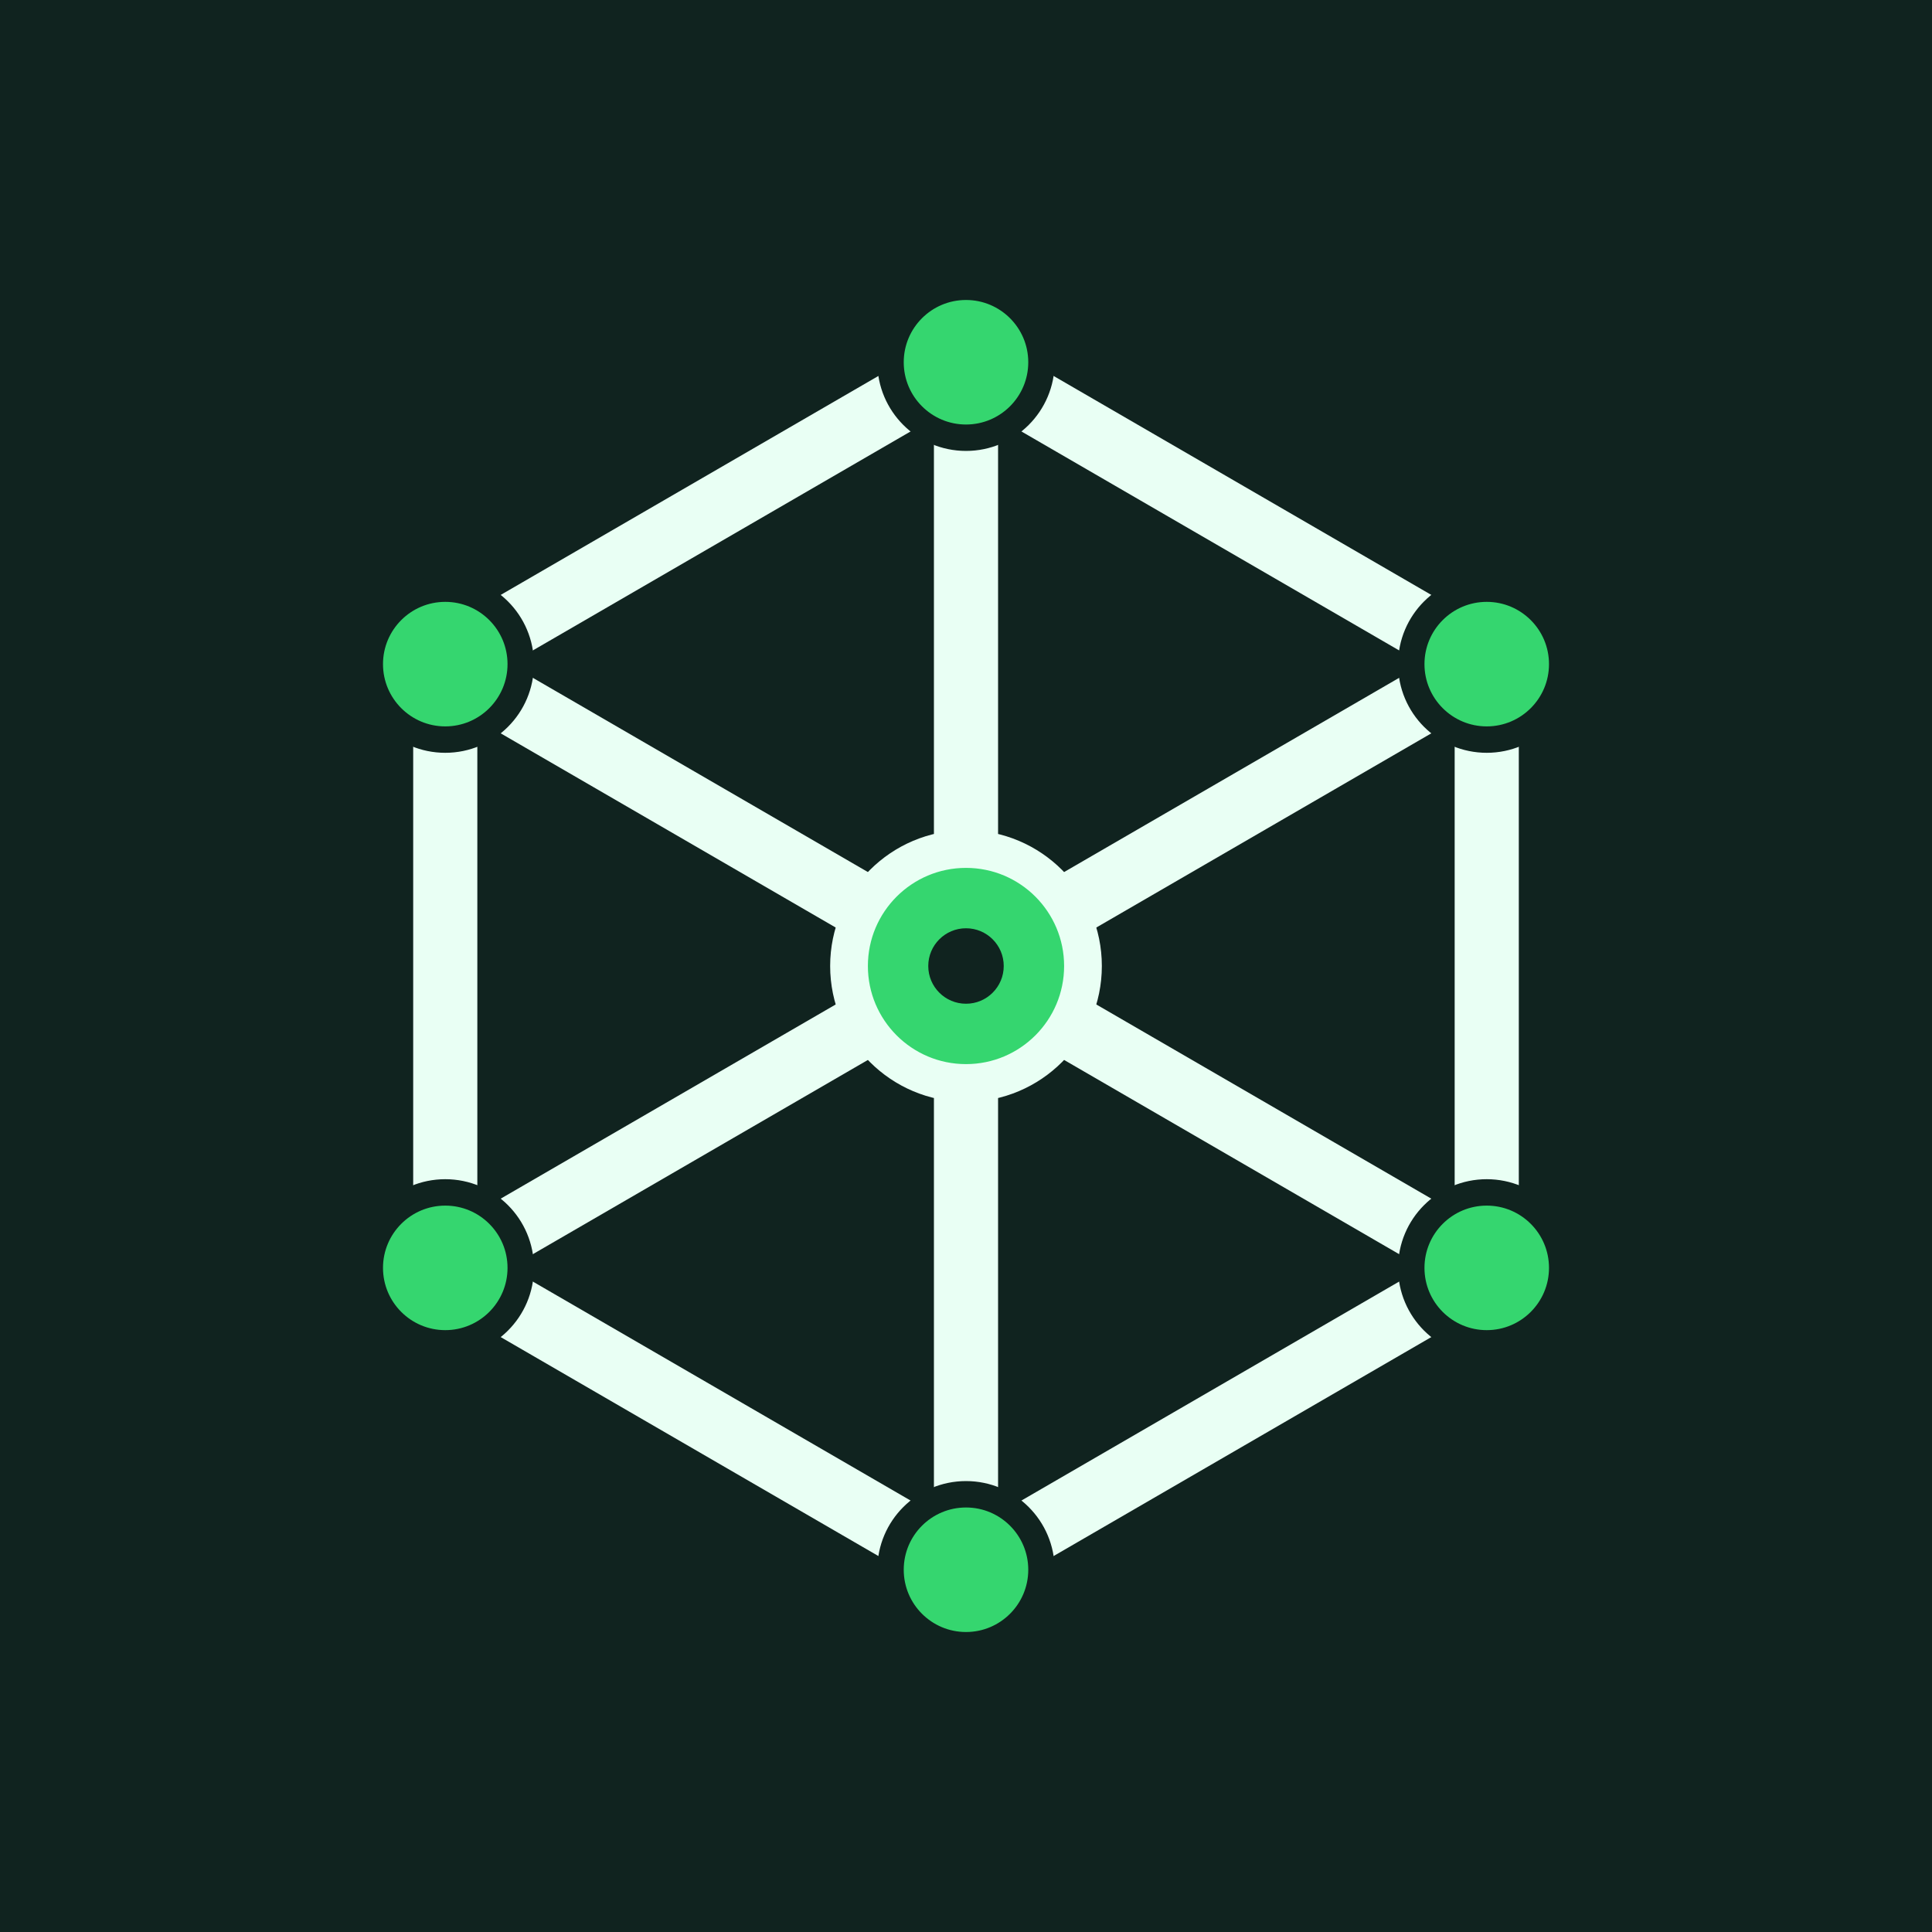
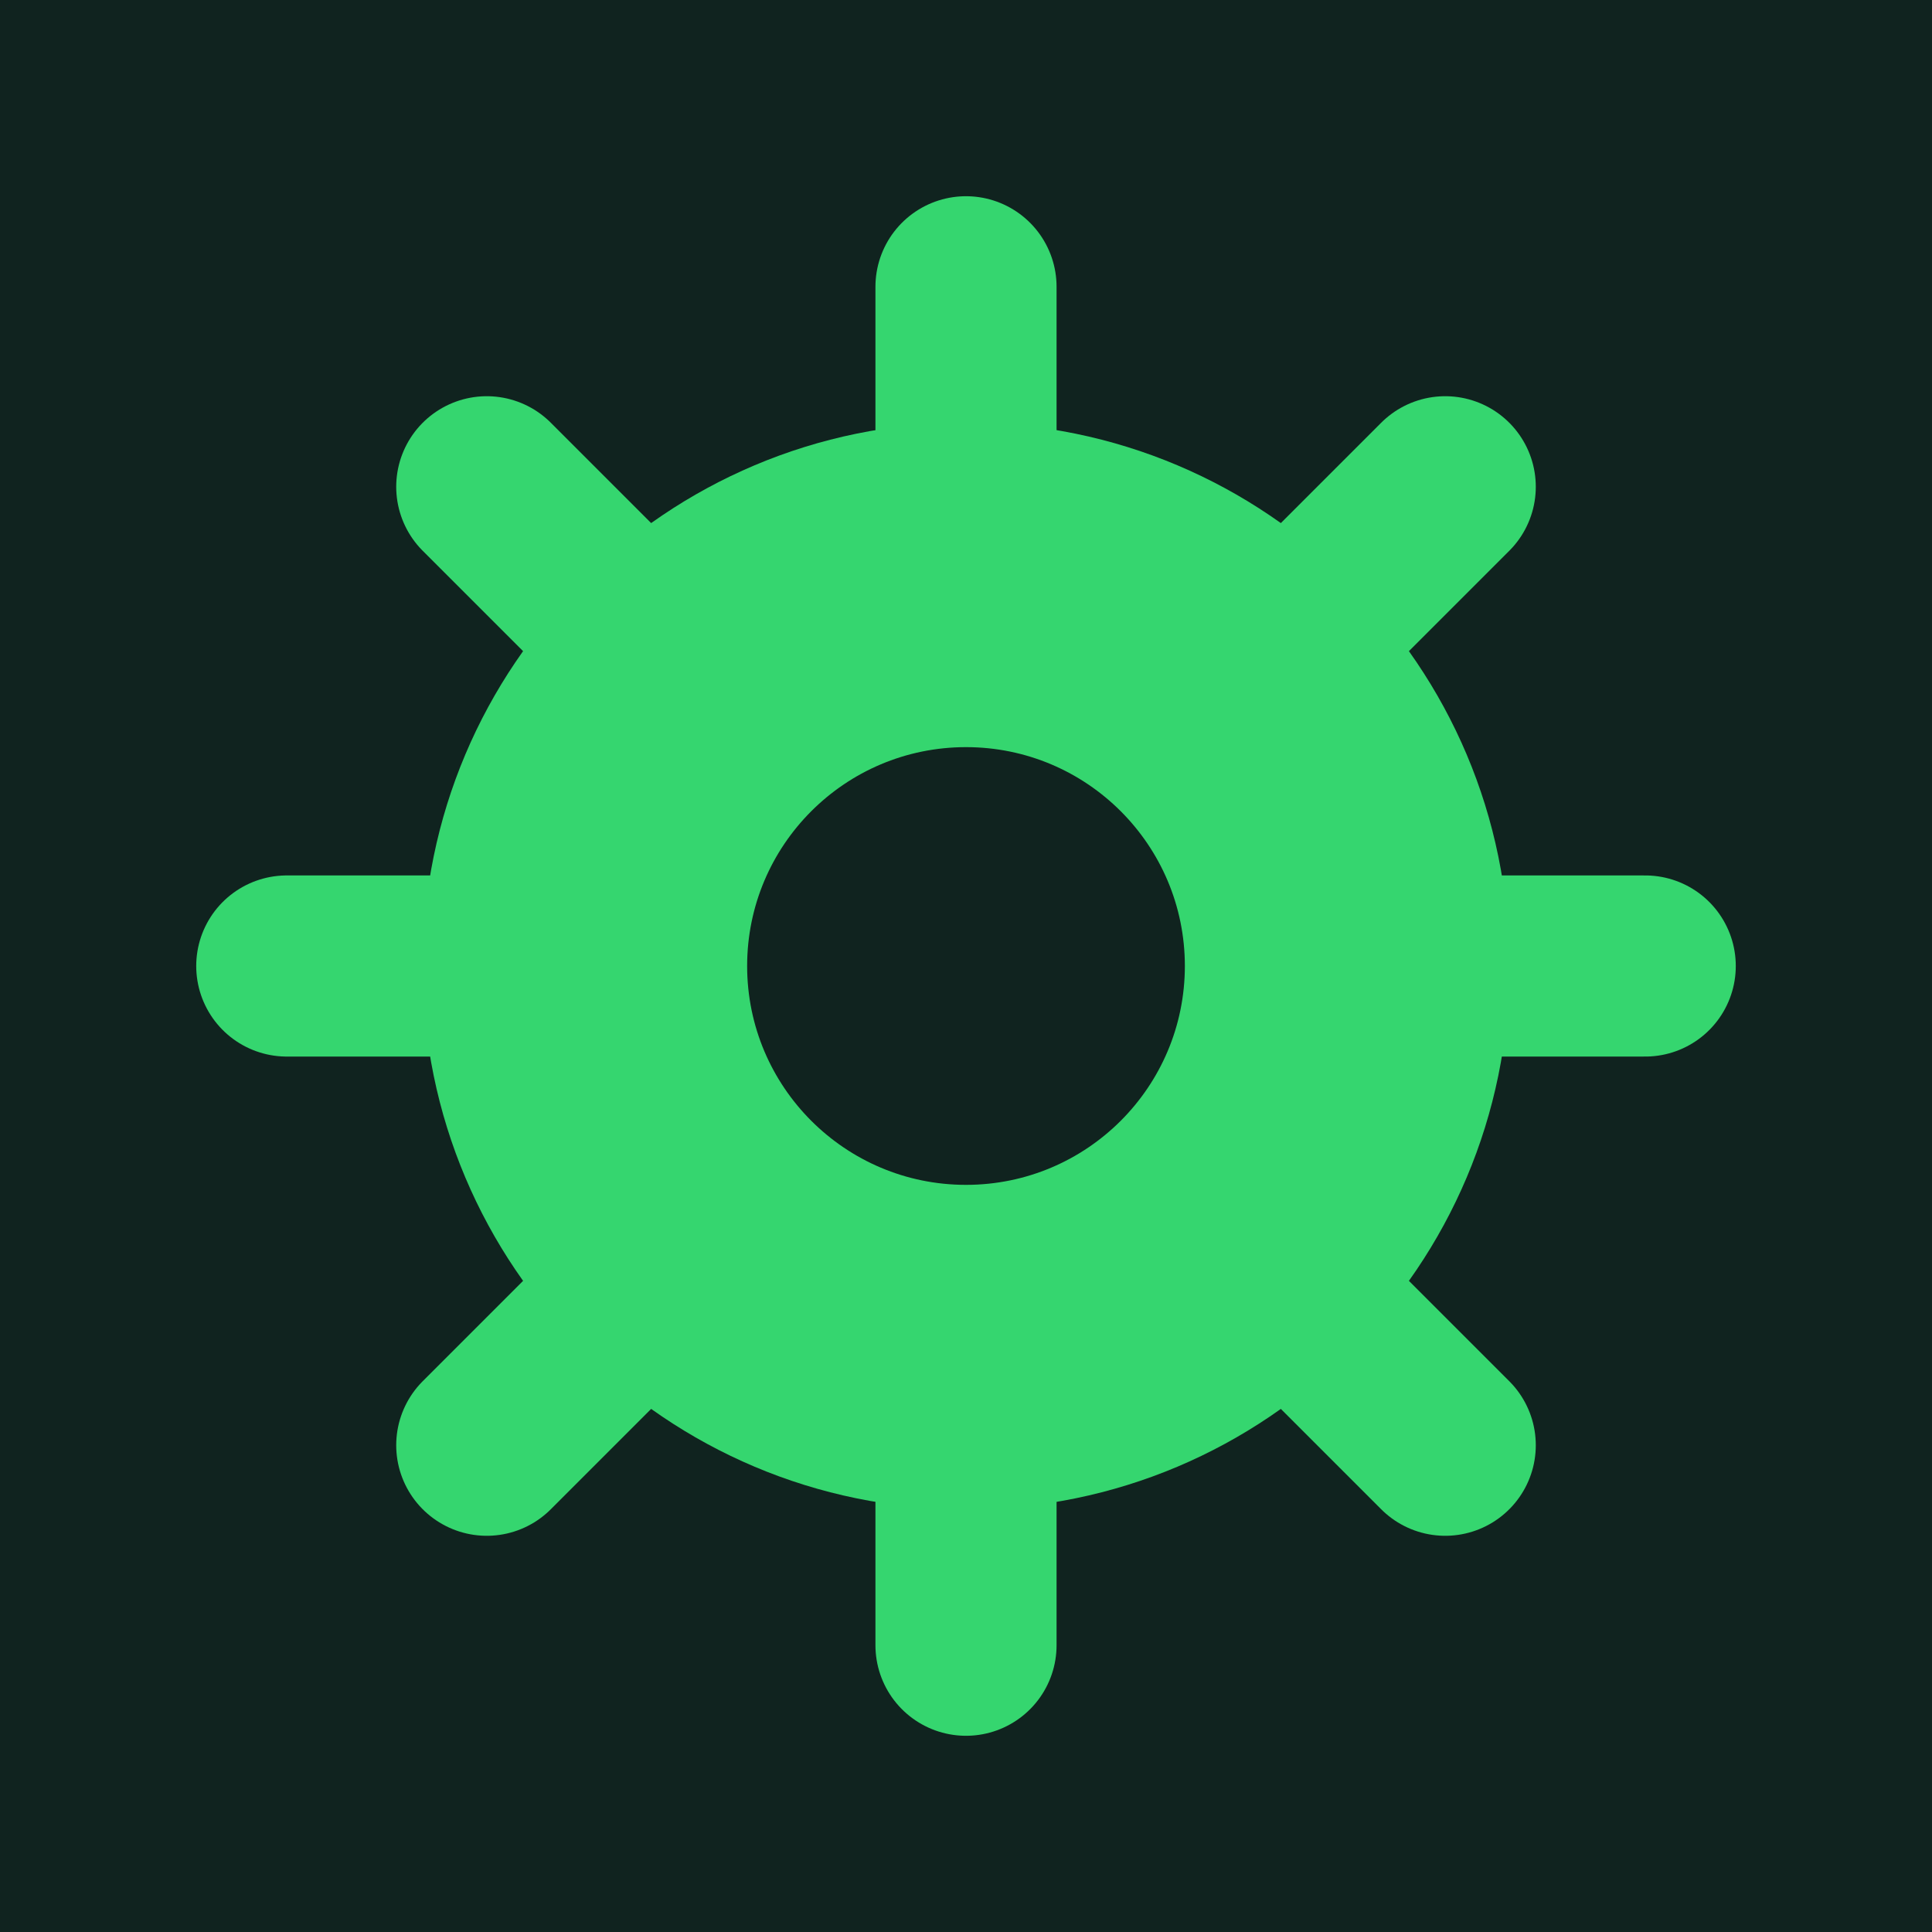
<svg xmlns="http://www.w3.org/2000/svg" viewBox="0 0 512 512">
  <rect width="512" height="512" fill="#10231f" />
-   <g fill="none" stroke="#e9fff4" stroke-width="17" stroke-linecap="round" stroke-linejoin="round">
-     <path d="M256 96 394 176V336L256 416 118 336V176L256 96Z" />
-     <path d="M256 256V96M256 256 394 176M256 256 394 336M256 256V416M256 256 118 336M256 256 118 176" />
+   <g stroke="#35d66f" stroke-width="48" stroke-linecap="round">
+     <path d="M256 76V122M256 390V436M76 256H122M390 256H436M129 129 162 162M350 350 383 383M383 129 350 162M162 350 129 383" />
  </g>
-   <g fill="#35d66f" stroke="#10231f" stroke-width="7">
-     <circle cx="256" cy="96" r="20" />
-     <circle cx="394" cy="176" r="20" />
-     <circle cx="394" cy="336" r="20" />
-     <circle cx="256" cy="416" r="20" />
-     <circle cx="118" cy="336" r="20" />
-     <circle cx="118" cy="176" r="20" />
-   </g>
-   <circle cx="256" cy="256" r="31" fill="#35d66f" stroke="#e9fff4" stroke-width="10" />
-   <circle cx="256" cy="256" r="10" fill="#10231f" />
+   <circle cx="256" cy="256" r="144" fill="#35d66f" />
+   <circle cx="256" cy="256" r="58" fill="#10231f" />
</svg>
